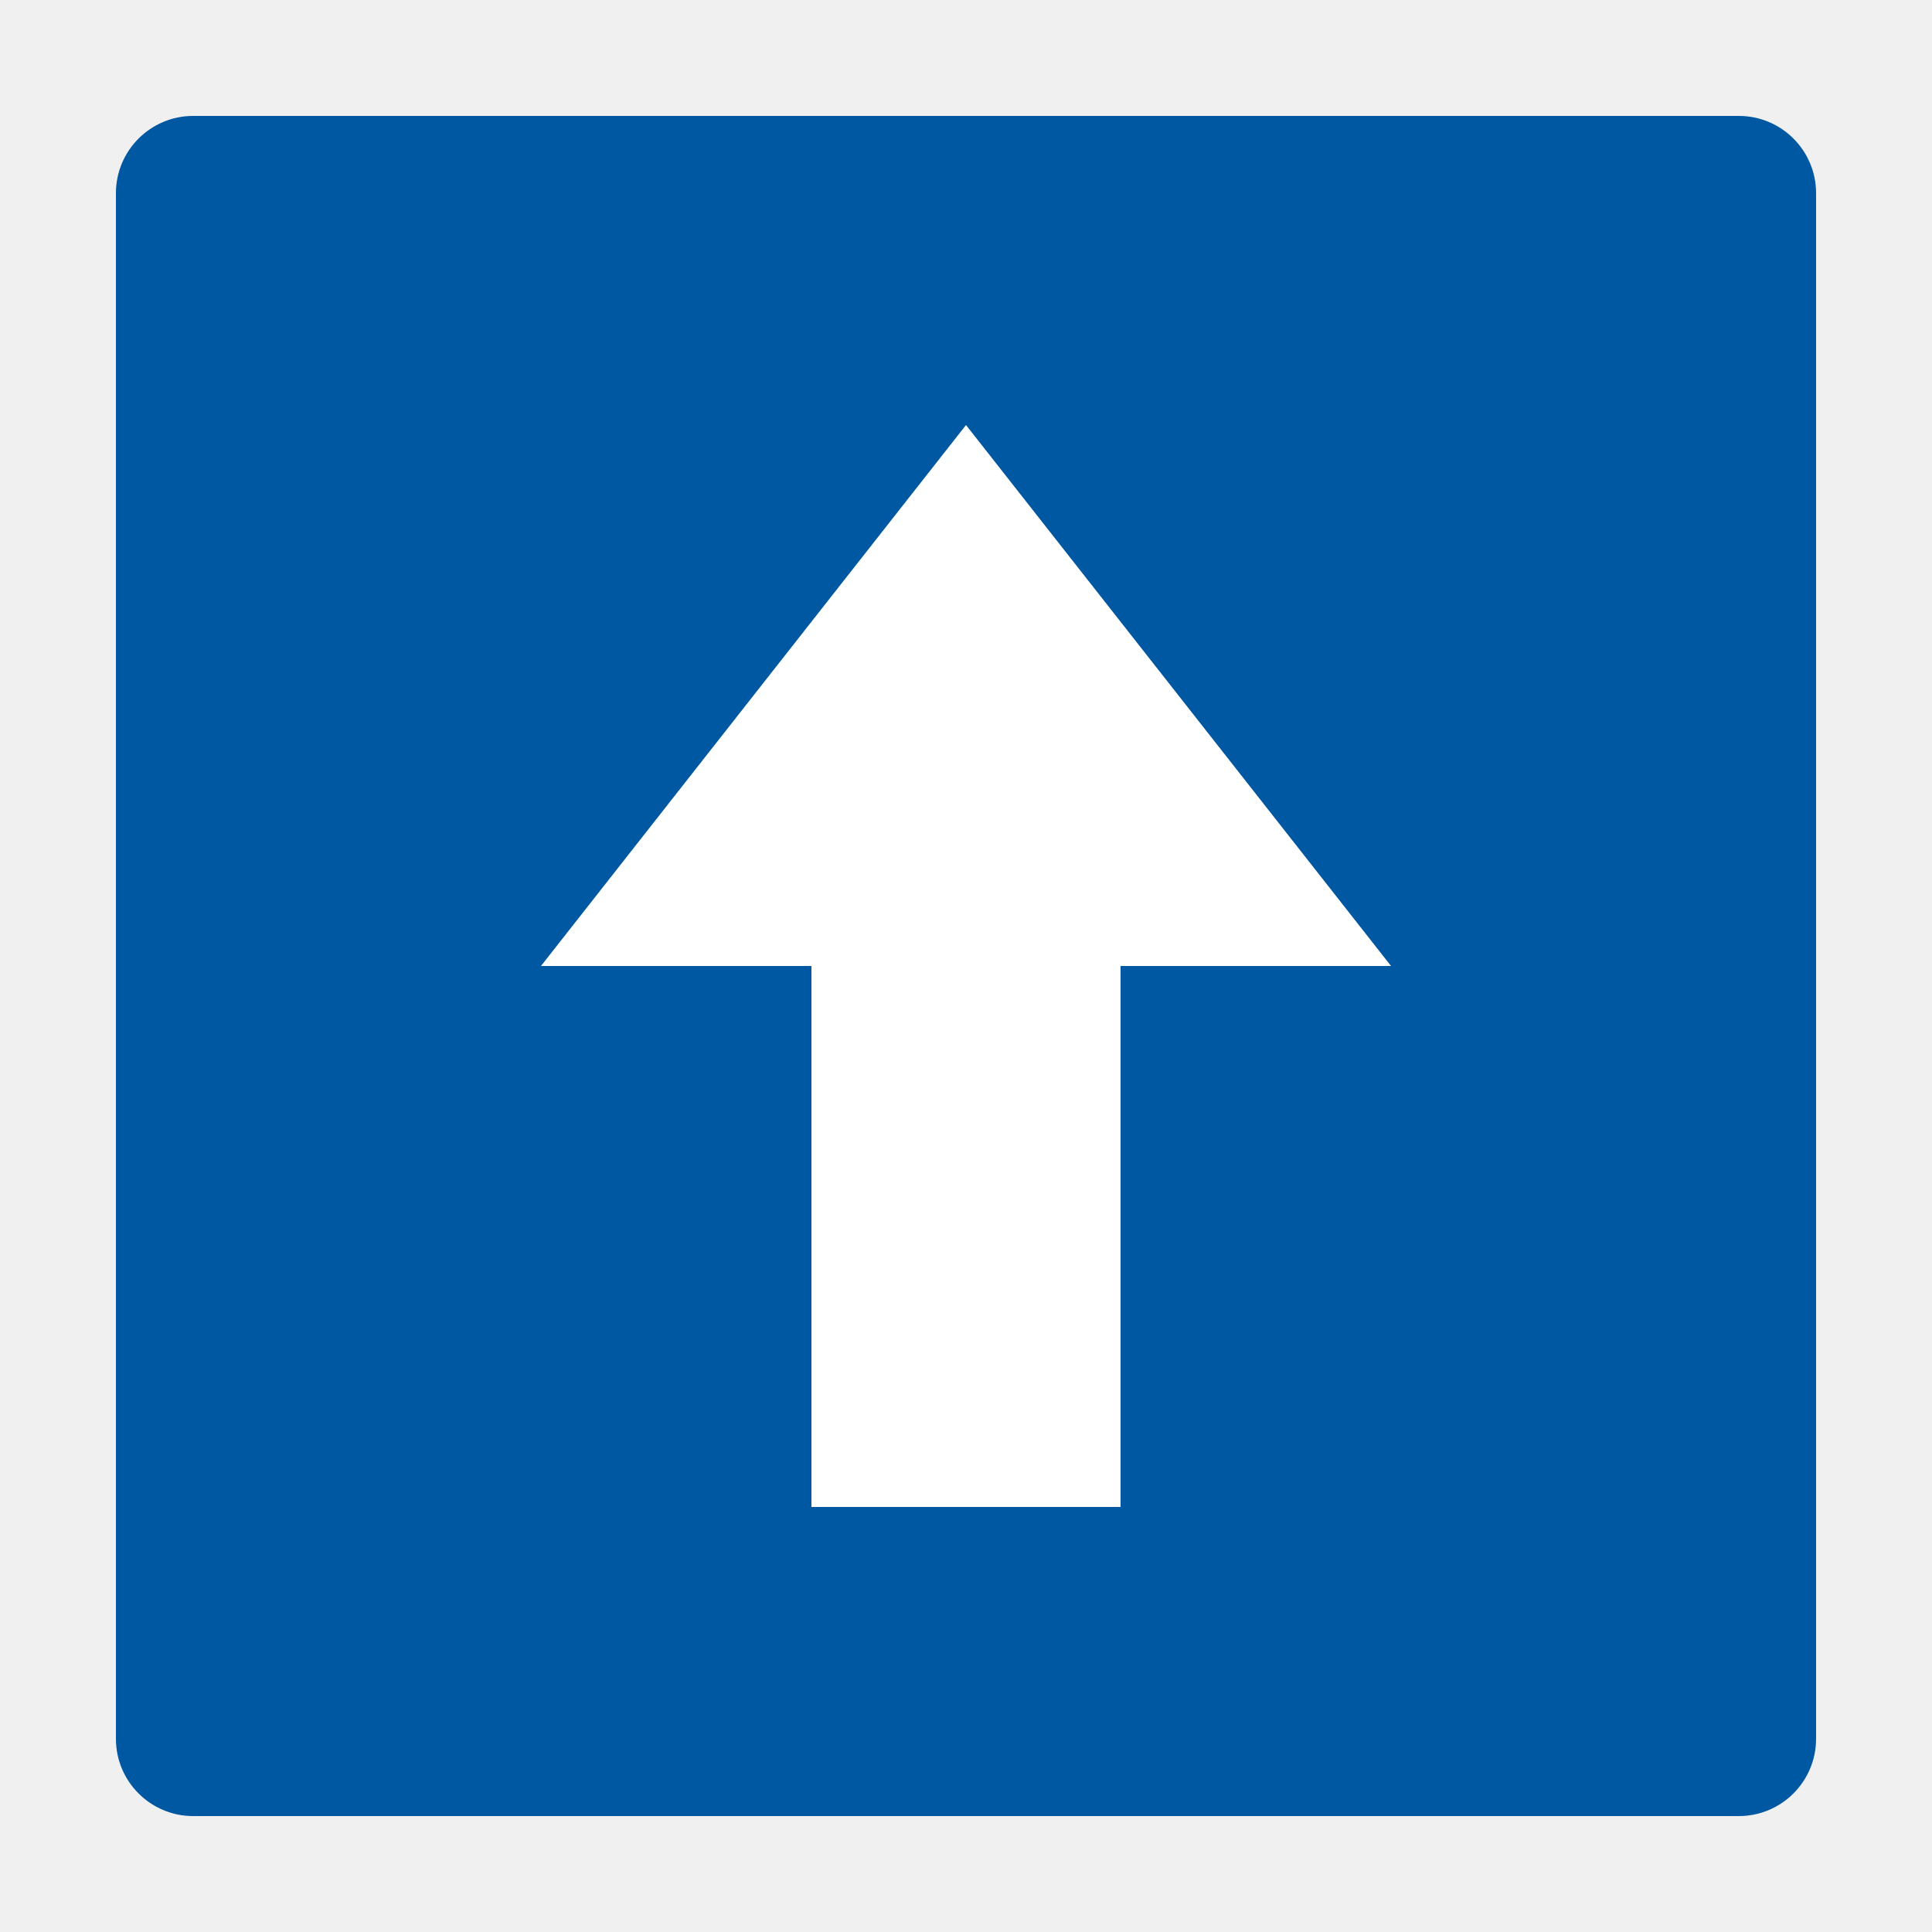
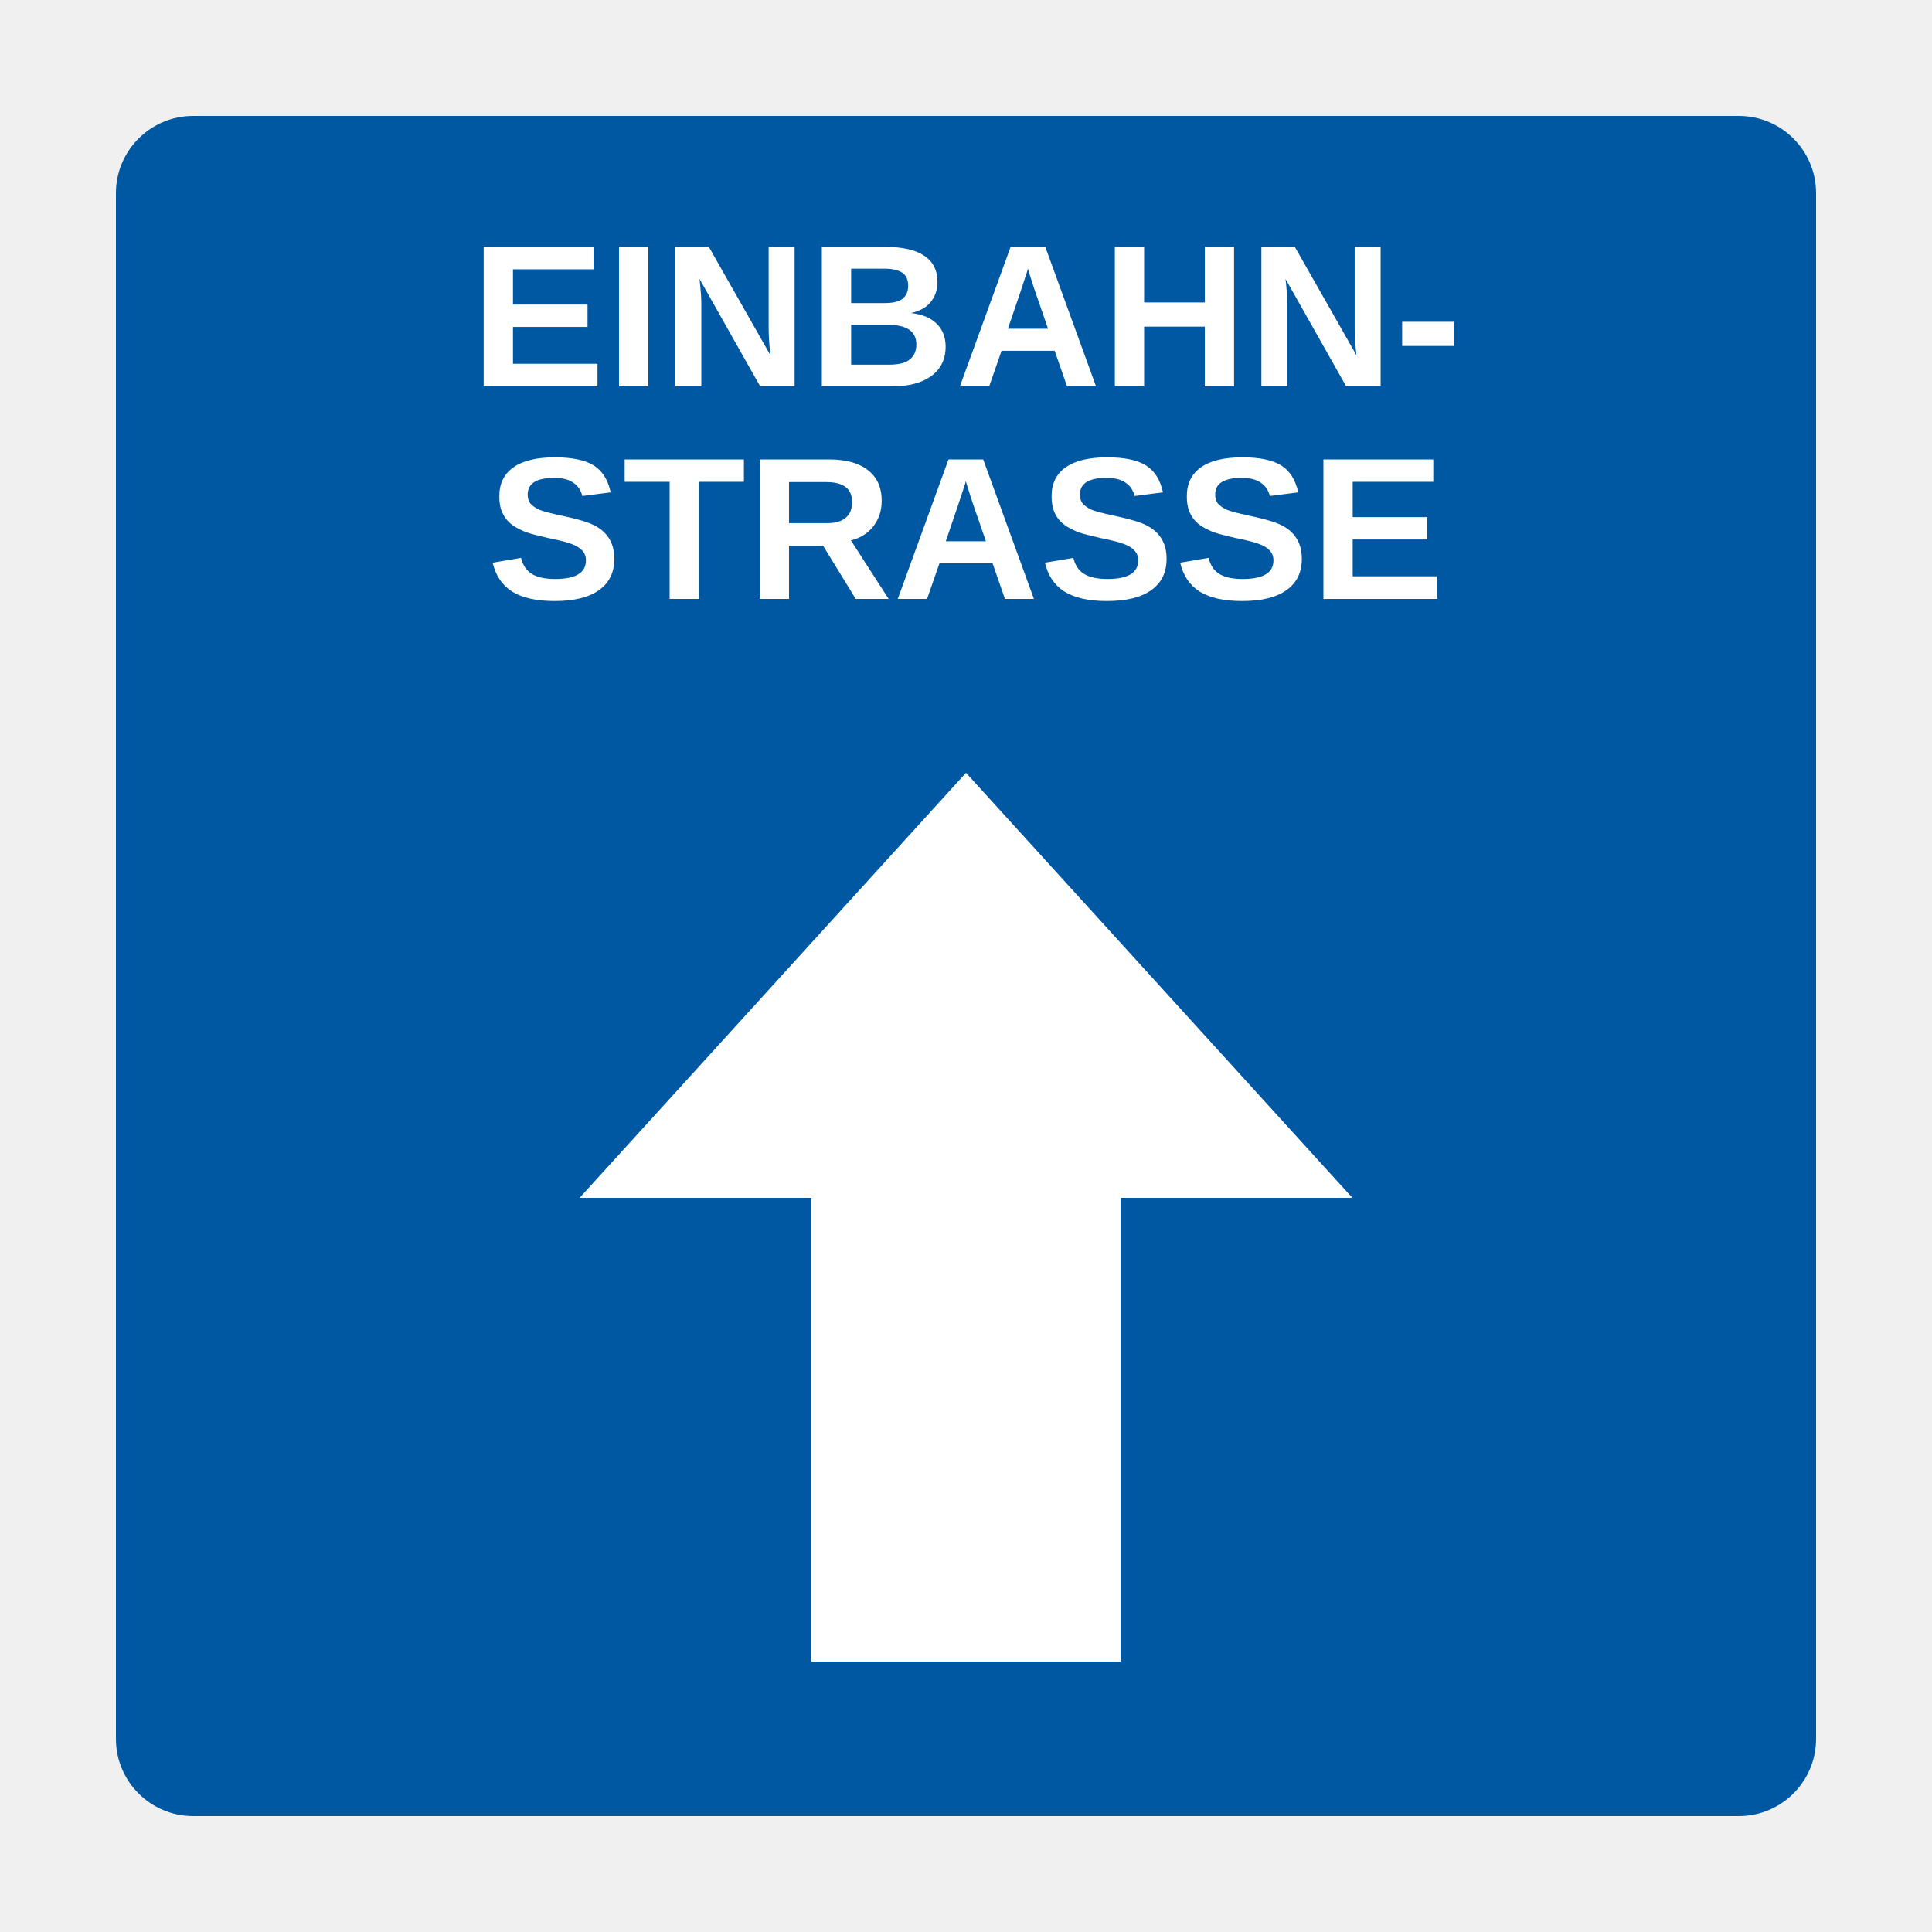
<svg xmlns="http://www.w3.org/2000/svg" viewBox="0 0 100 100" role="img">
  <rect x="6" y="6" width="88" height="88" rx="4" fill="#0058a3" />
-   <path d="M50 22 L72 50 L58 50 L58 78 L42 78 L42 50 L28 50 Z" fill="#fff" />
+   <text x="50" y="20" font-family="Arial, sans-serif" font-size="10.5" font-weight="700" fill="#fff" text-anchor="middle">EINBAHN-</text>
+   <text x="50" y="31" font-family="Arial, sans-serif" font-size="10.5" font-weight="700" fill="#fff" text-anchor="middle">STRASSE</text>
+   <path d="M50 40 L70 62 L58 62 L58 86 L42 86 L42 62 L30 62 Z" fill="#fff" />
</svg>
